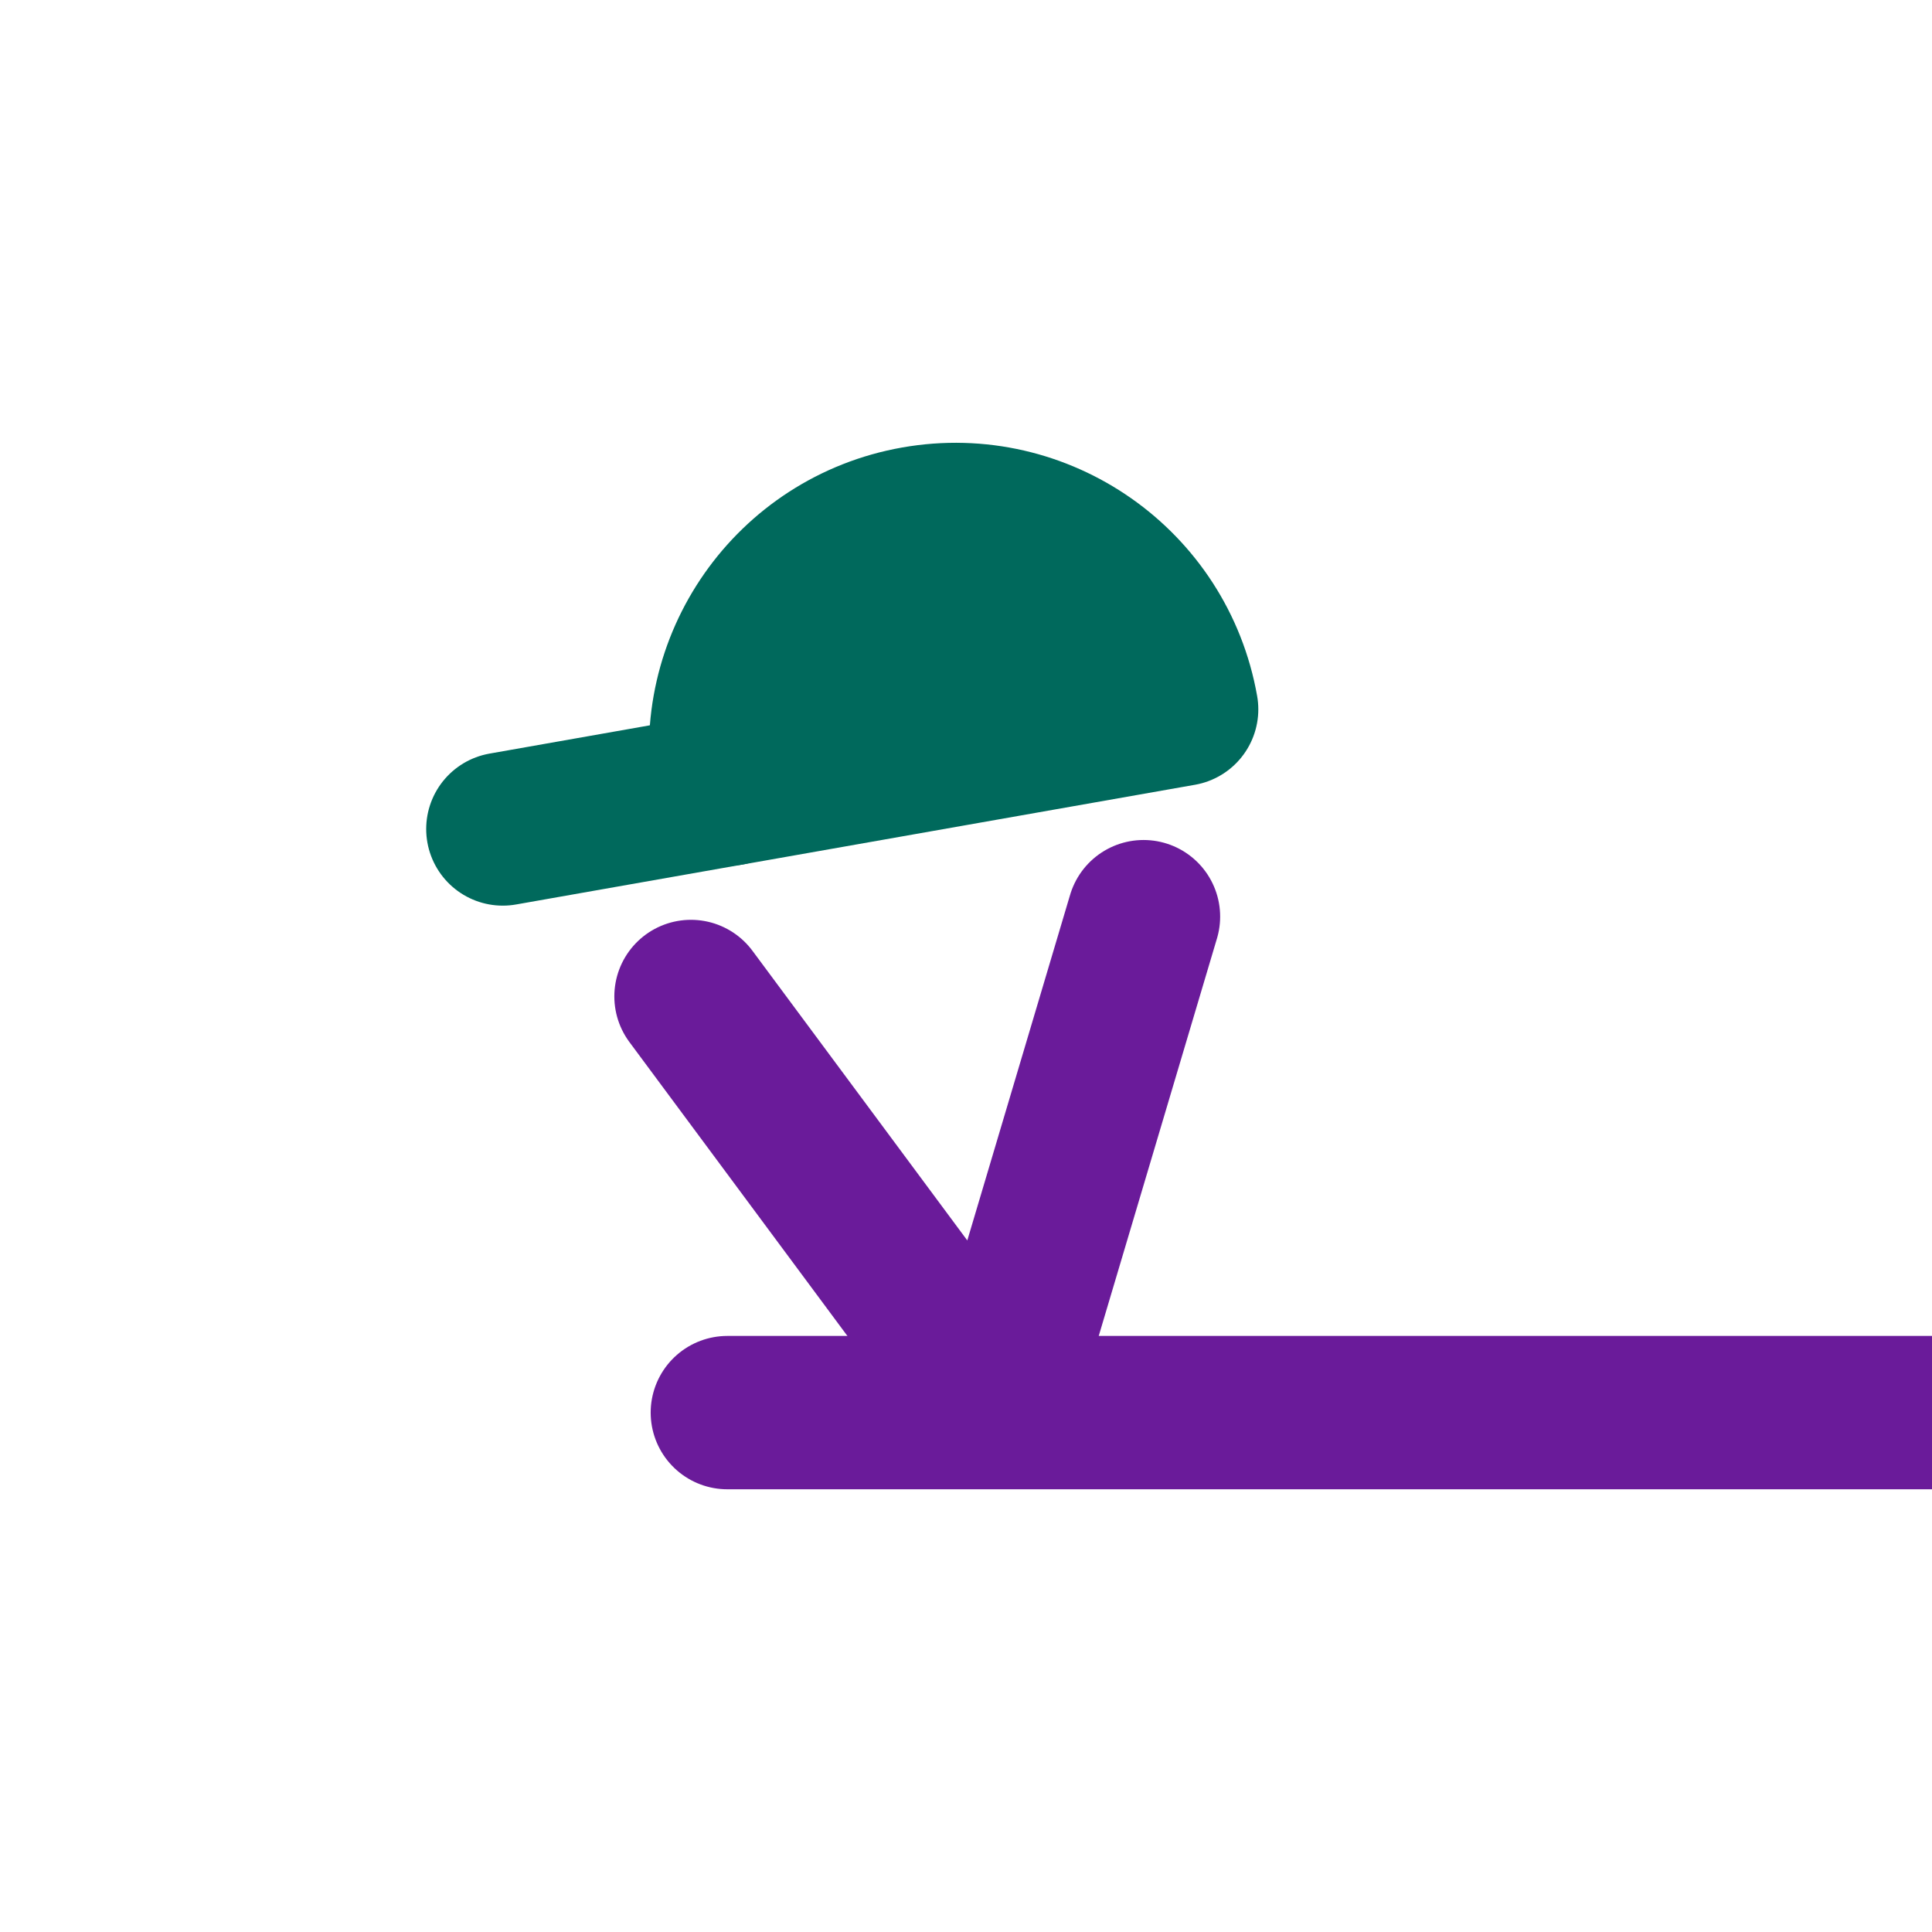
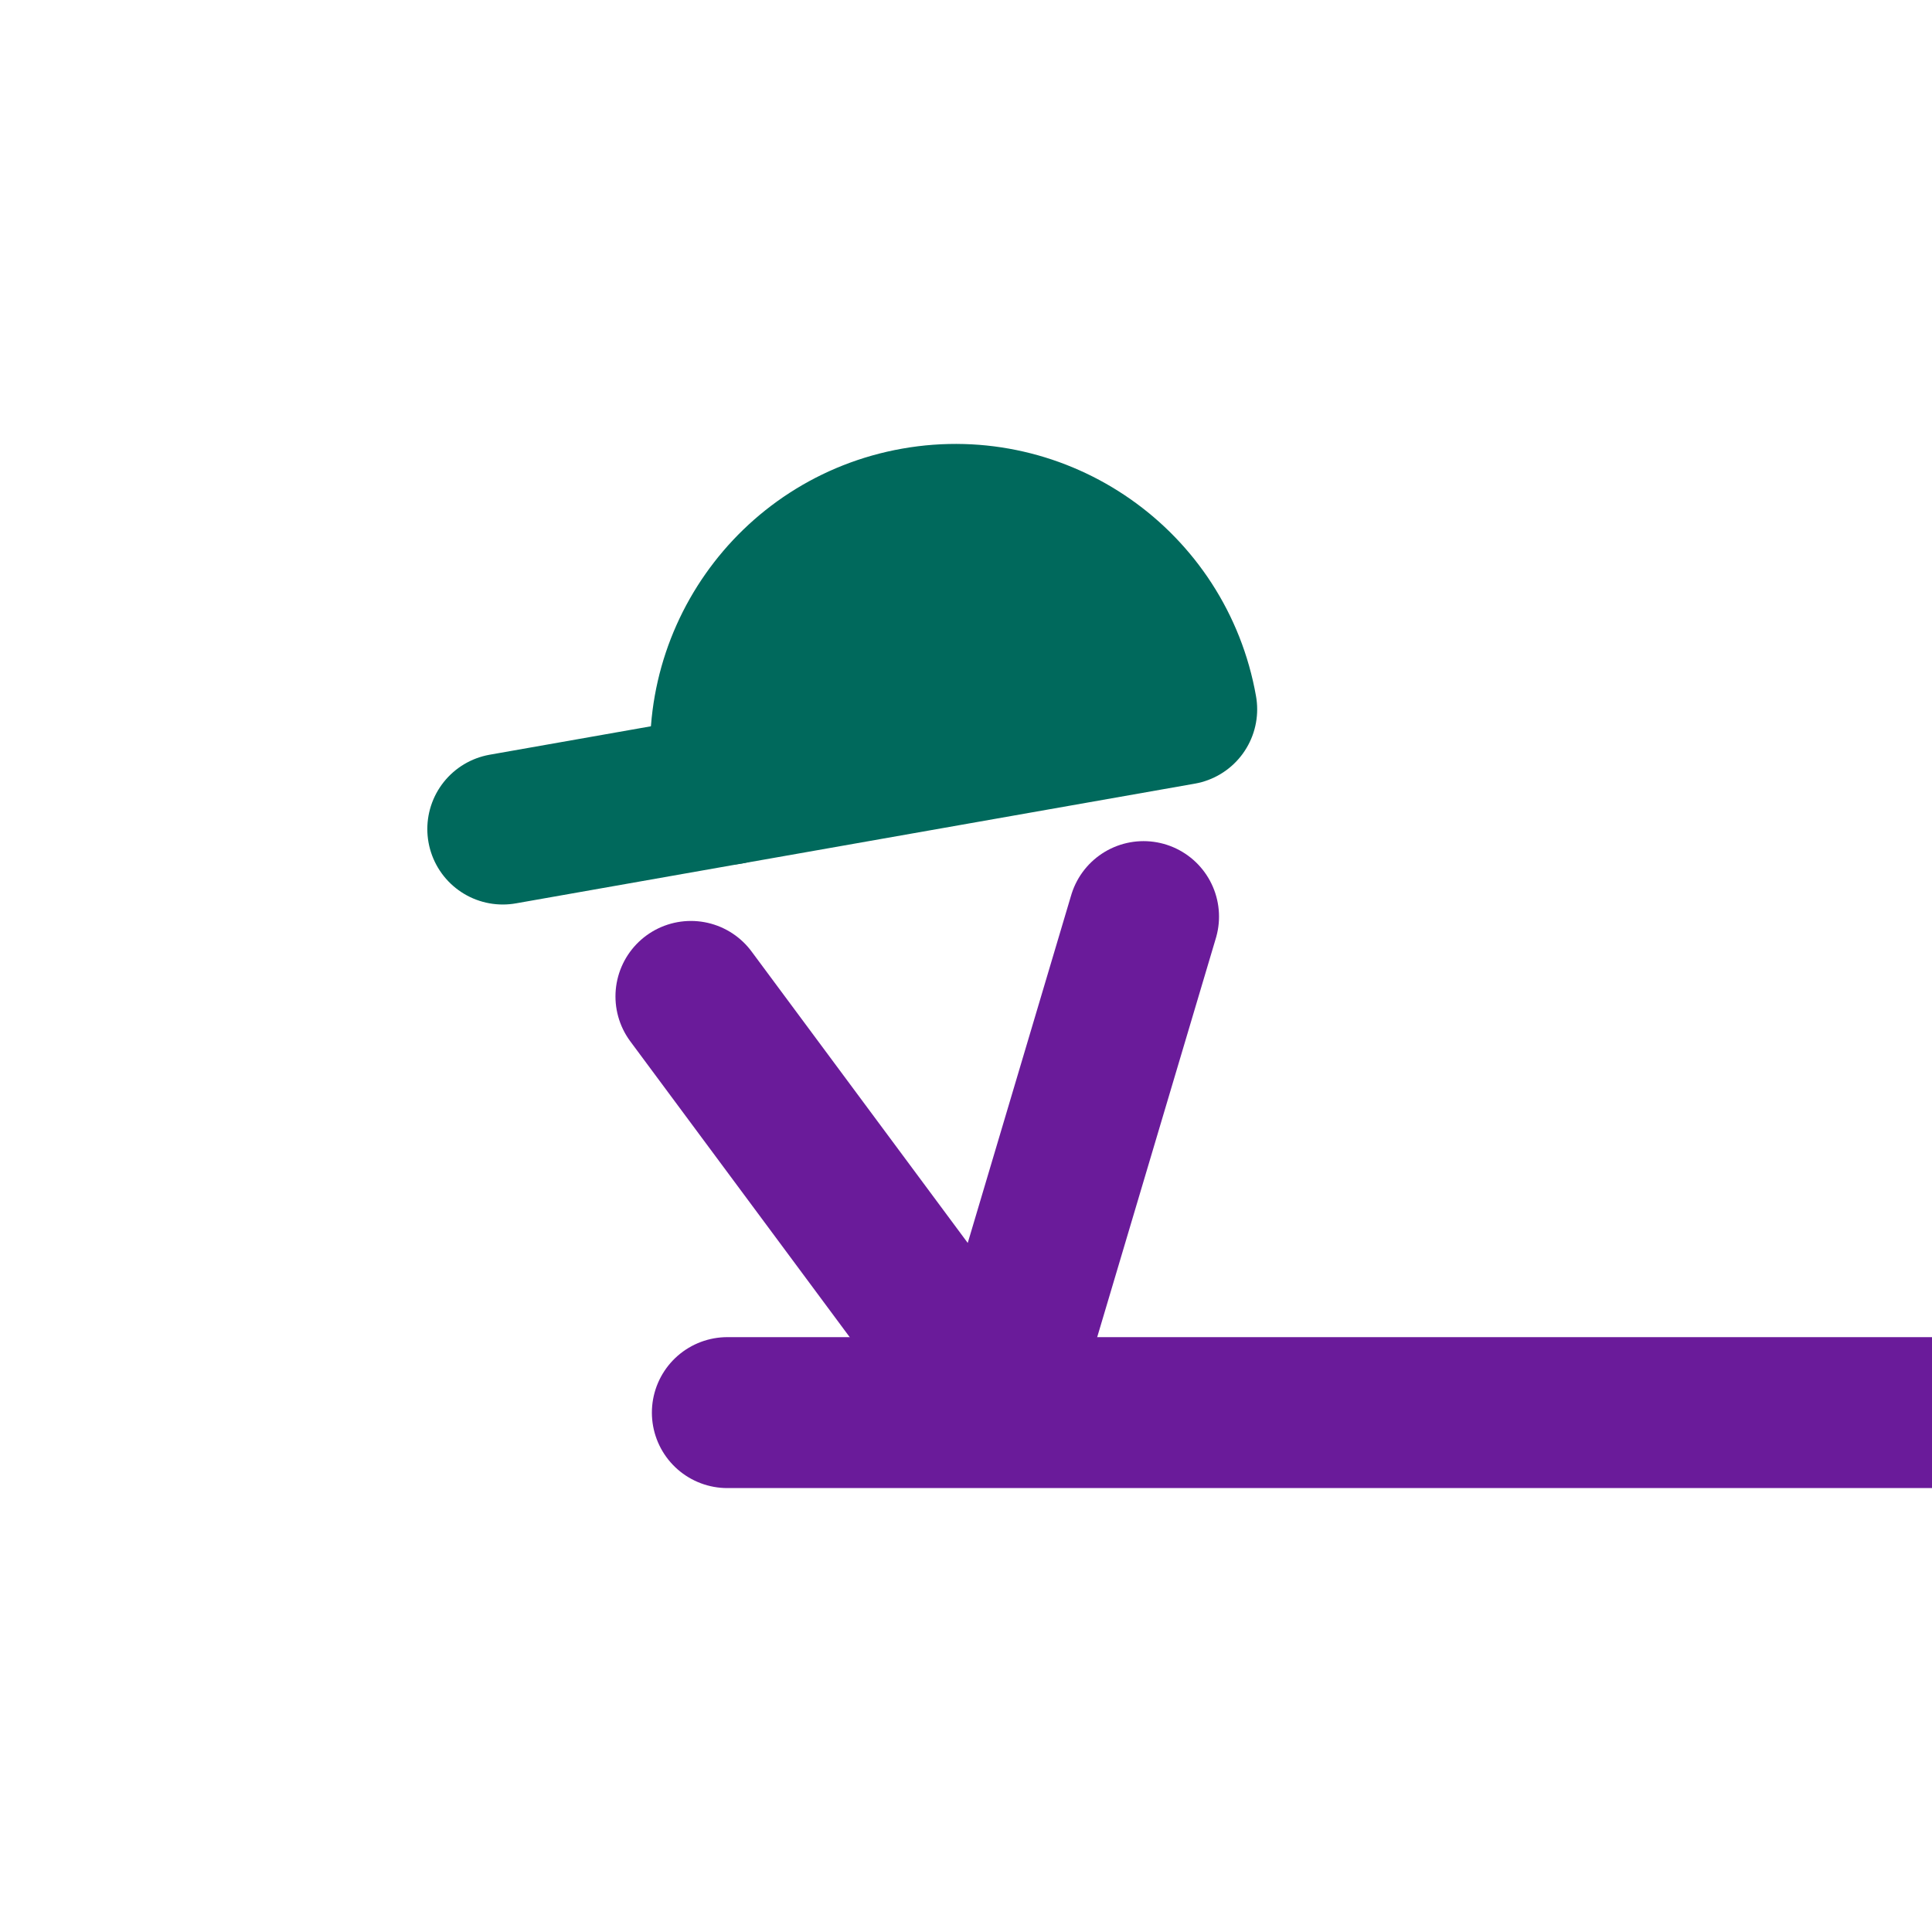
<svg xmlns="http://www.w3.org/2000/svg" width="100%" height="100%" viewBox="0 0 128 128" version="1.1" xml:space="preserve" style="fill-rule:evenodd;clip-rule:evenodd;stroke-linecap:round;stroke-linejoin:round;stroke-miterlimit:1.5;">
  <rect id="Signature---Bottom-Right-Corner---Square---Colored---Transparent---Dark-on-Light" x="0" y="0" width="128" height="128" style="fill:none;" />
  <clipPath id="_clip1">
    <rect x="0" y="0" width="128" height="128" />
  </clipPath>
  <g clip-path="url(#_clip1)">
    <g>
-       <g>
-         <path d="M48.304,52.282l-14.993,2.644" style="fill:none;stroke:#00695c;stroke-width:10.15px;" />
-         <path d="M78.291,46.995c-1.46,-8.281 -9.356,-13.81 -17.637,-12.35c-8.281,1.46 -13.81,9.356 -12.35,17.637l14.994,-2.644l14.993,-2.643Z" style="fill:#00695c;stroke:#00695c;stroke-width:10.15px;" />
-       </g>
-       <path d="M45.776,66.015l20.281,27.343l9.706,-32.631" style="fill:none;stroke:#6a1b9a;stroke-width:10.15px;" />
-       <path d="M128,93.589l-79.811,-0" style="fill:none;stroke:#6a1b9a;stroke-width:10.16px;" />
+       <path d="M48.304,52.282l-14.993,2.644" style="fill:none;stroke:#00695c;stroke-width:10px;" />
+       <path d="M78.291,46.995c-1.46,-8.281 -9.356,-13.81 -17.637,-12.35c-8.281,1.46 -13.81,9.356 -12.35,17.637l14.994,-2.644l14.993,-2.643Z" style="fill:#00695c;stroke:#00695c;stroke-width:10px;" />
+       <path d="M45.776,66.015l20.281,27.343l9.706,-32.631" style="fill:none;stroke:#6a1b9a;stroke-width:10px;" />
+       <path d="M128,93.589l-79.811,-0" style="fill:none;stroke:#6a1b9a;stroke-width:10px;" />
    </g>
  </g>
</svg>
